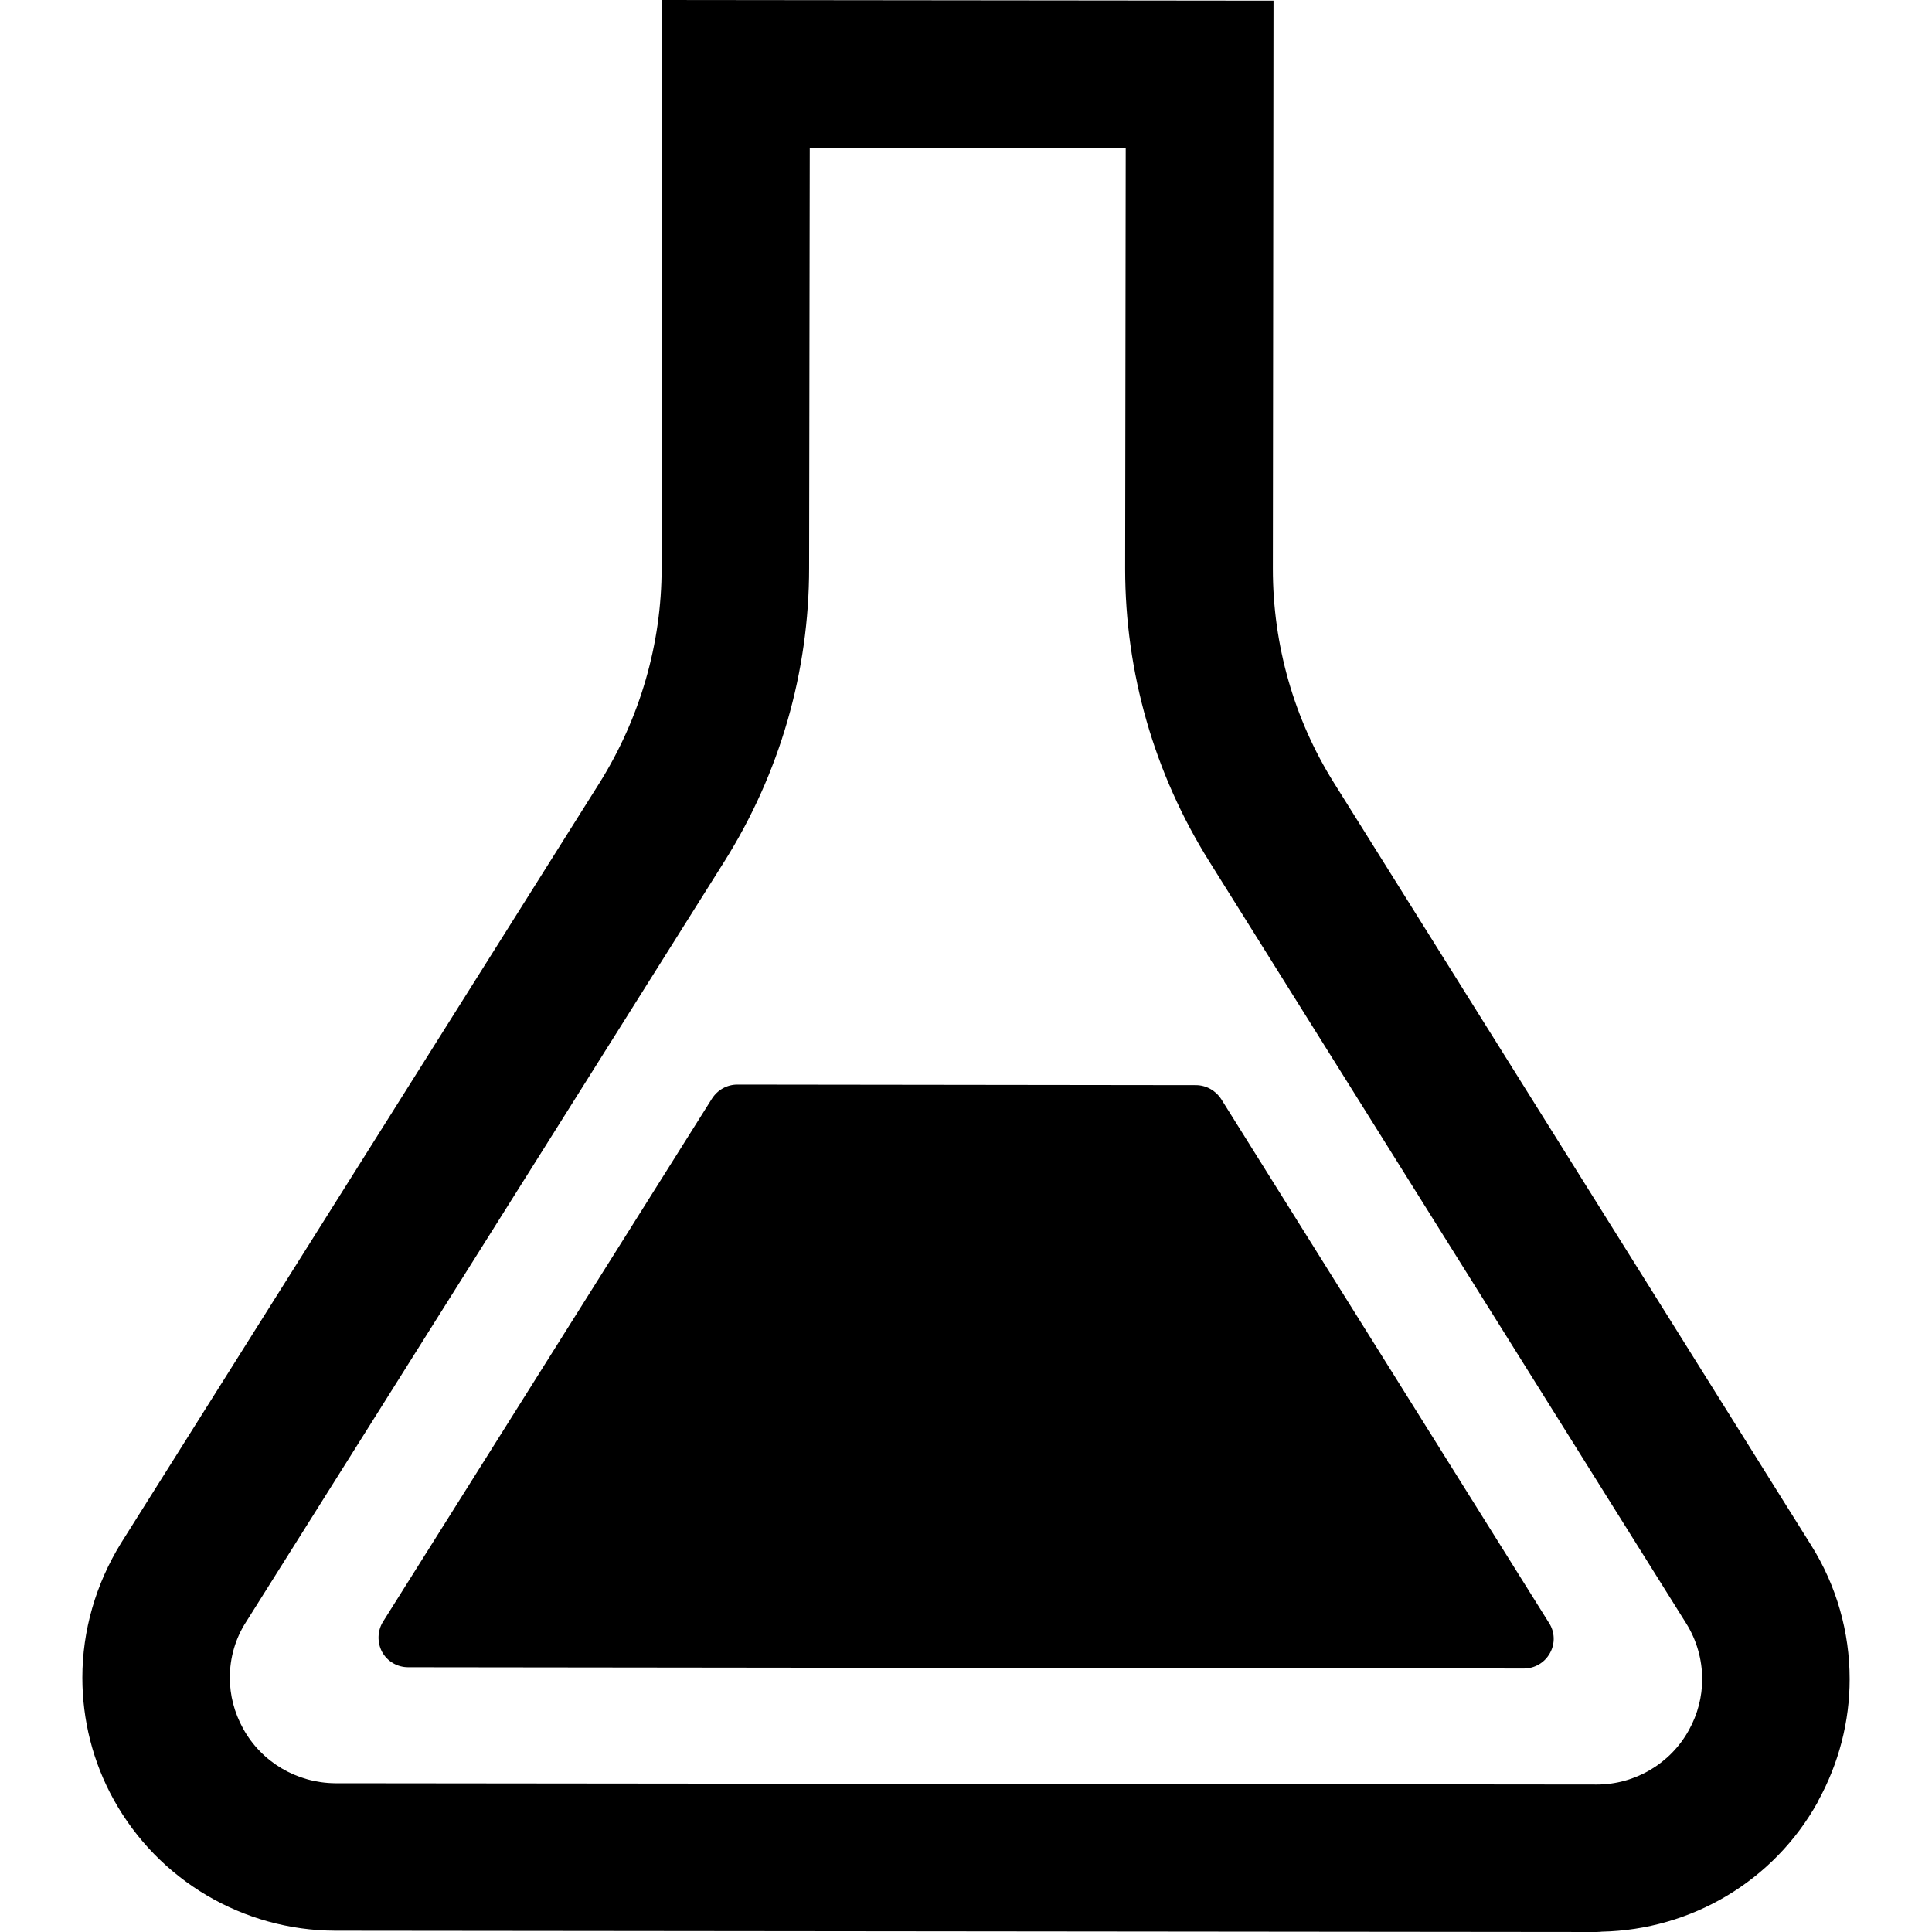
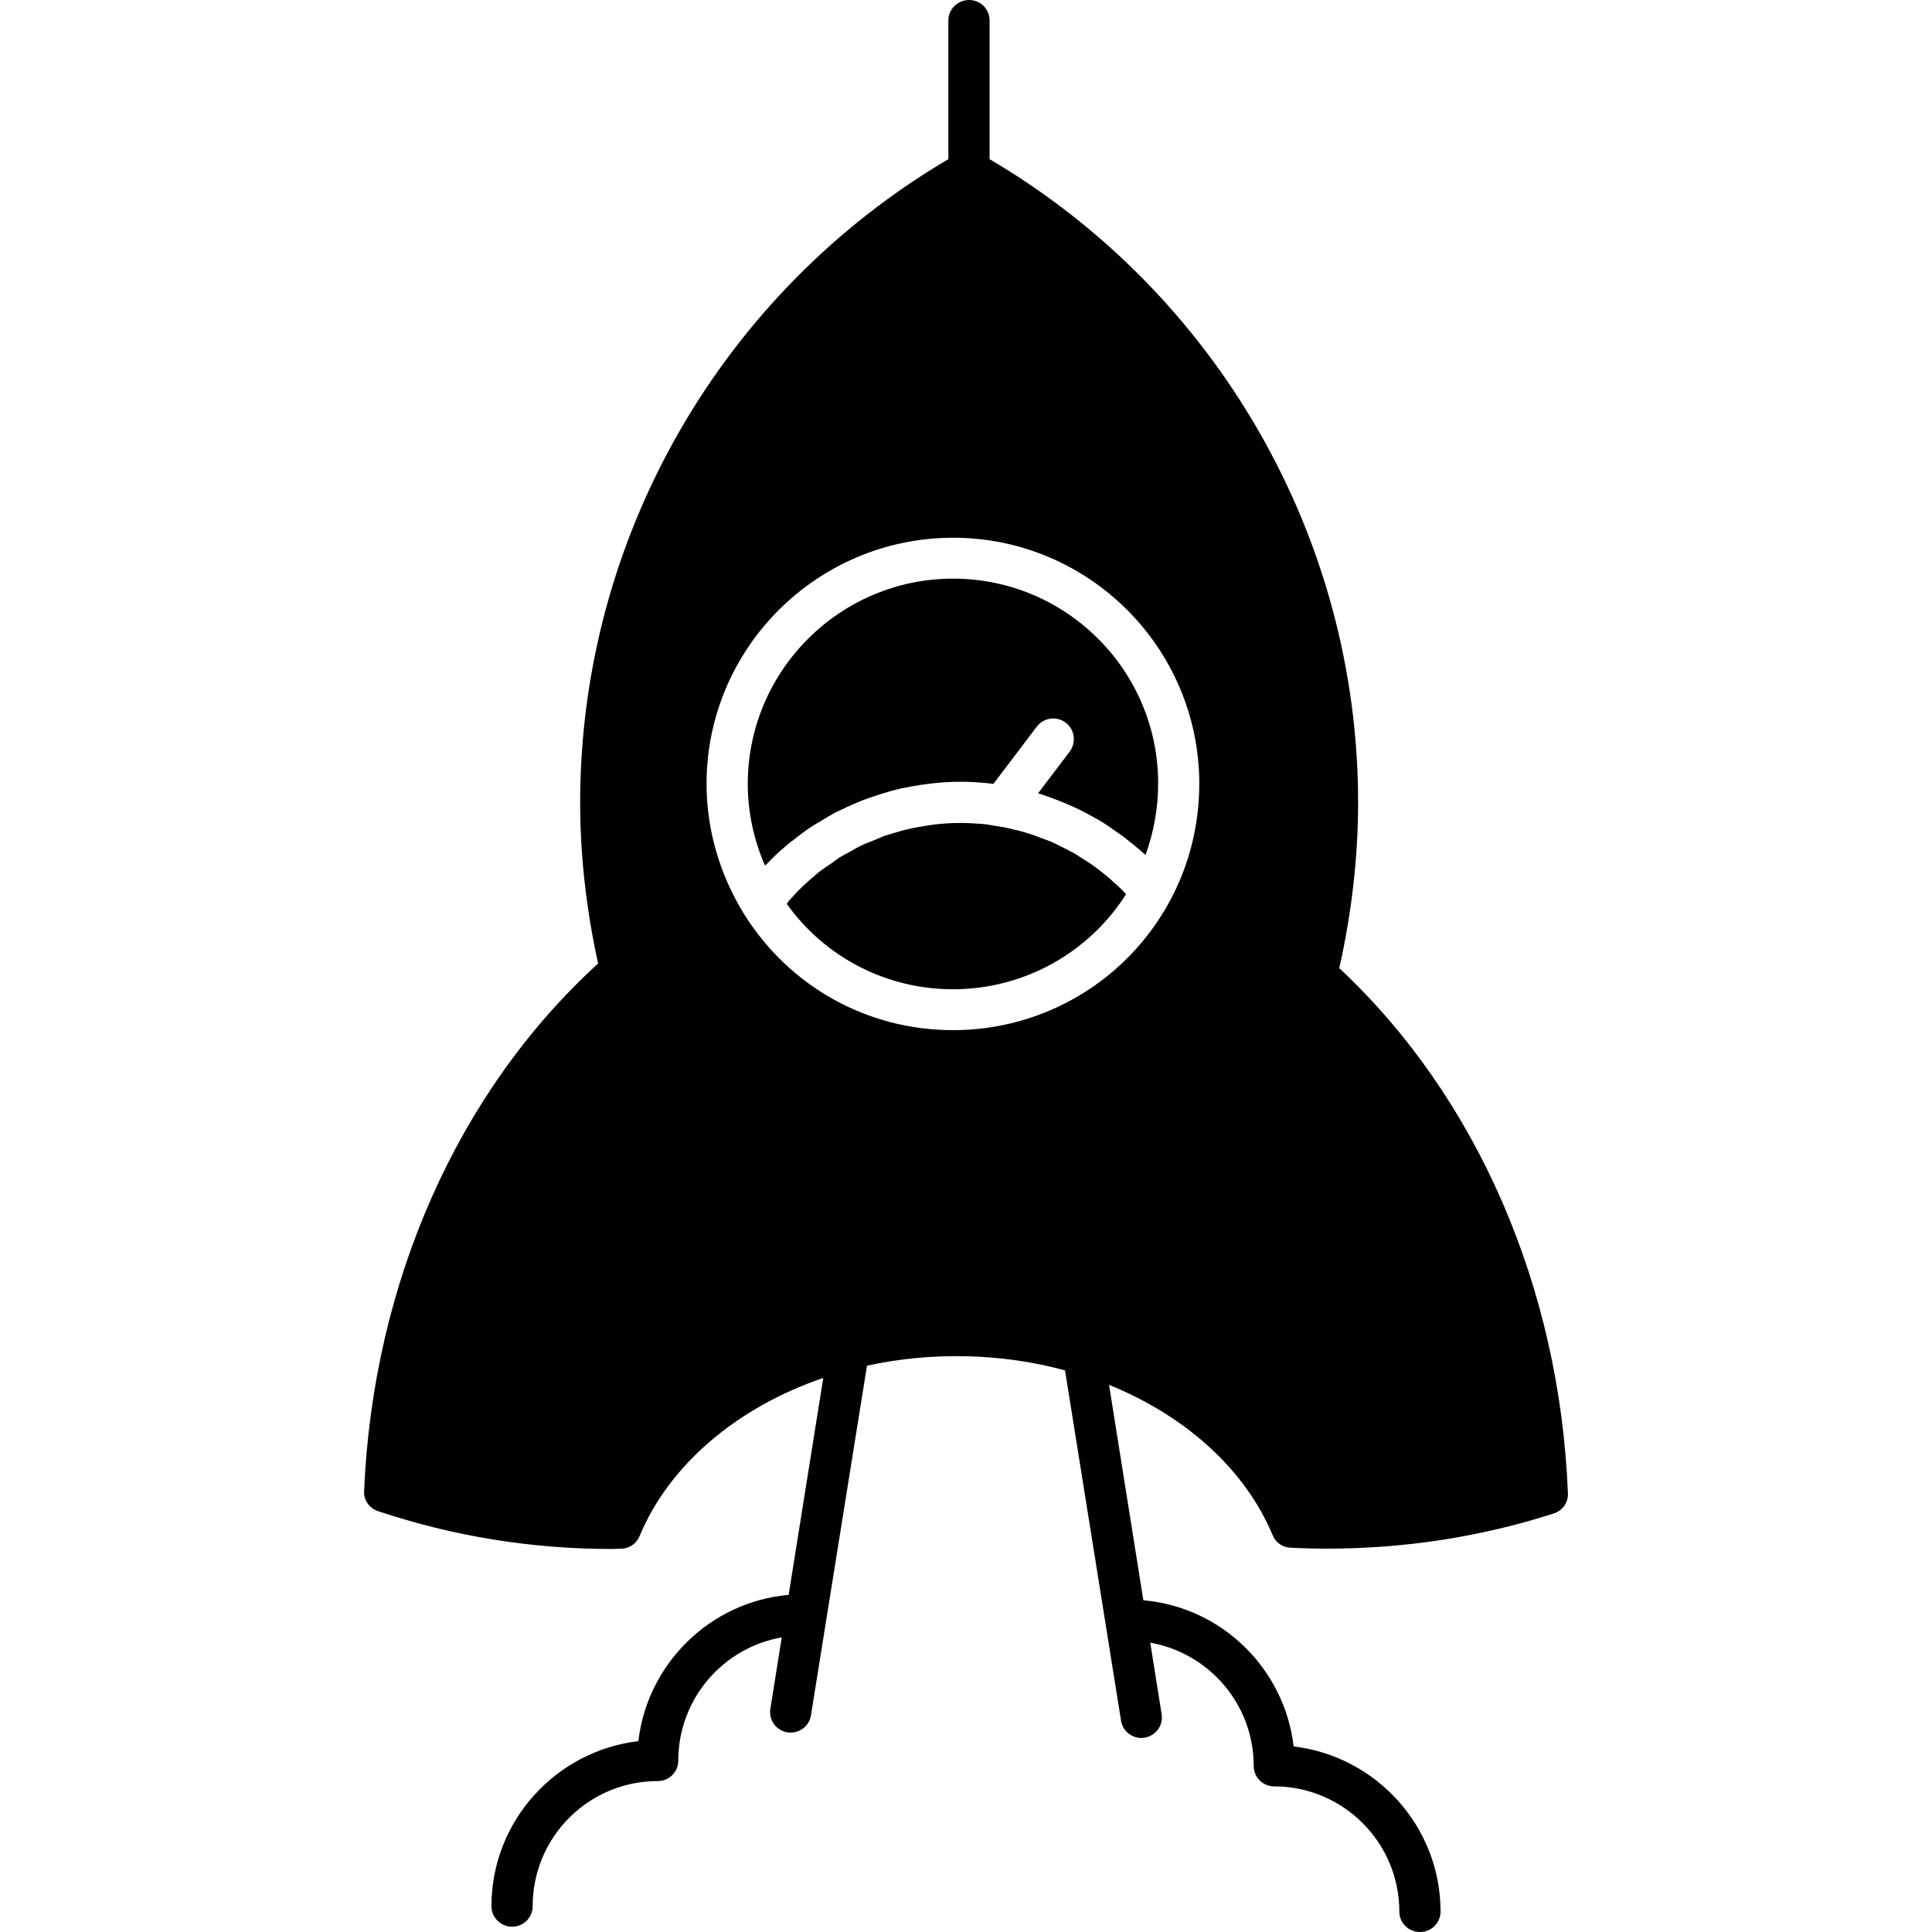
<svg xmlns="http://www.w3.org/2000/svg" width="24px" height="24px" viewBox="0 0 24 24" version="1.1">
  <g id="surface1">
-     <path style=" stroke:none;fill-rule:nonzero;fill:rgb(0%,0%,0%);fill-opacity:1;" d="M 22.496 19.191 L 16.574 9.73 C 16.074 8.934 15.812 8.012 15.812 7.066 L 15.82 0.008 L 8.227 0 L 8.219 7.055 C 8.219 8 7.949 8.922 7.449 9.723 L 1.504 19.168 C 1.188 19.68 1.023 20.258 1.023 20.84 C 1.023 21.363 1.152 21.887 1.414 22.359 C 1.969 23.359 3.02 23.98 4.164 23.984 L 19.832 24 C 19.875 24 19.895 23.996 19.895 23.996 C 21.016 23.973 22.039 23.363 22.582 22.383 L 22.582 22.379 C 22.844 21.906 22.977 21.383 22.977 20.859 C 22.977 20.277 22.816 19.699 22.496 19.191 Z M 20.98 21.492 C 20.75 21.91 20.309 22.168 19.836 22.168 C 19.828 22.168 19.828 22.168 19.824 22.168 L 4.164 22.152 C 3.688 22.148 3.25 21.891 3.02 21.473 C 2.91 21.273 2.855 21.059 2.855 20.84 C 2.855 20.598 2.922 20.355 3.059 20.145 L 9 10.699 C 9.688 9.605 10.051 8.344 10.051 7.055 L 10.059 1.836 L 13.984 1.84 L 13.977 7.062 L 13.977 7.066 C 13.977 8.355 14.34 9.613 15.023 10.703 L 20.945 20.164 C 21.078 20.375 21.145 20.617 21.145 20.859 C 21.145 21.078 21.09 21.293 20.98 21.492 Z M 20.98 21.492 " />
-     <path style=" stroke:none;fill-rule:nonzero;fill:rgb(0%,0%,0%);fill-opacity:1;" d="M 15.172 13.656 C 15.102 13.547 14.984 13.48 14.855 13.48 L 9.16 13.473 C 9.031 13.473 8.914 13.539 8.844 13.648 L 4.758 20.145 C 4.688 20.258 4.684 20.402 4.746 20.52 C 4.812 20.641 4.938 20.711 5.07 20.711 L 18.93 20.727 C 19.062 20.727 19.188 20.656 19.254 20.535 C 19.32 20.418 19.316 20.273 19.242 20.16 Z M 15.172 13.656 " />
+     <path style=" stroke:none;fill-rule:nonzero;fill:rgb(0%,0%,0%);fill-opacity:1;" d="M 11.84 7.188 C 10.434 7.188 9.289 8.332 9.289 9.738 C 9.289 10.086 9.363 10.434 9.504 10.754 C 9.504 10.754 9.504 10.754 9.504 10.75 C 9.508 10.746 9.516 10.742 9.52 10.738 C 9.602 10.652 9.684 10.574 9.773 10.5 C 9.805 10.473 9.836 10.449 9.867 10.426 C 9.934 10.375 9.996 10.324 10.062 10.281 C 10.102 10.254 10.145 10.23 10.184 10.207 C 10.246 10.168 10.312 10.129 10.375 10.094 C 10.422 10.074 10.465 10.051 10.508 10.031 C 10.574 10 10.641 9.973 10.707 9.945 C 10.754 9.926 10.801 9.91 10.848 9.895 C 10.918 9.871 10.988 9.848 11.062 9.828 C 11.105 9.816 11.152 9.805 11.199 9.793 C 11.277 9.777 11.359 9.762 11.441 9.75 C 11.48 9.746 11.52 9.738 11.559 9.734 C 11.684 9.719 11.805 9.711 11.93 9.711 C 12.047 9.711 12.164 9.719 12.277 9.73 C 12.301 9.734 12.32 9.734 12.34 9.738 L 12.879 9.027 C 12.965 8.914 13.125 8.891 13.238 8.977 C 13.352 9.062 13.371 9.223 13.289 9.336 L 12.895 9.855 C 12.914 9.859 12.93 9.867 12.949 9.871 C 12.992 9.887 13.035 9.902 13.078 9.918 C 13.145 9.941 13.207 9.969 13.273 9.996 C 13.312 10.012 13.355 10.031 13.395 10.051 C 13.461 10.082 13.523 10.117 13.586 10.152 C 13.621 10.172 13.66 10.191 13.695 10.215 C 13.766 10.258 13.836 10.309 13.906 10.359 C 13.93 10.375 13.953 10.391 13.977 10.41 C 14.062 10.477 14.148 10.547 14.23 10.621 C 14.332 10.34 14.387 10.039 14.387 9.738 C 14.391 8.332 13.246 7.188 11.84 7.188 Z M 11.84 7.188 " />
+     <path style=" stroke:none;fill-rule:nonzero;fill:rgb(0%,0%,0%);fill-opacity:1;" d="M 13.84 10.965 C 13.801 10.926 13.758 10.891 13.715 10.855 C 13.68 10.828 13.645 10.801 13.609 10.773 C 13.562 10.738 13.516 10.707 13.469 10.68 C 13.434 10.656 13.395 10.633 13.359 10.609 C 13.309 10.582 13.262 10.555 13.211 10.531 C 13.172 10.512 13.133 10.492 13.094 10.473 C 13.043 10.449 12.988 10.43 12.934 10.41 C 12.895 10.395 12.855 10.379 12.816 10.367 C 12.762 10.348 12.703 10.332 12.645 10.316 C 12.605 10.309 12.566 10.297 12.531 10.289 C 12.465 10.273 12.398 10.266 12.332 10.254 C 12.301 10.25 12.266 10.242 12.234 10.238 C 12.133 10.23 12.031 10.223 11.93 10.223 C 11.82 10.223 11.715 10.23 11.609 10.242 C 11.57 10.246 11.539 10.254 11.504 10.258 C 11.434 10.27 11.363 10.281 11.293 10.297 C 11.254 10.305 11.211 10.316 11.172 10.328 C 11.109 10.348 11.051 10.363 10.988 10.383 C 10.949 10.398 10.906 10.418 10.867 10.434 C 10.809 10.457 10.754 10.477 10.699 10.504 C 10.656 10.523 10.617 10.547 10.578 10.57 C 10.523 10.598 10.473 10.625 10.422 10.656 C 10.383 10.684 10.344 10.711 10.309 10.738 C 10.258 10.77 10.211 10.805 10.164 10.84 C 10.129 10.871 10.094 10.902 10.055 10.934 C 10.012 10.973 9.969 11.012 9.926 11.055 C 9.891 11.09 9.859 11.125 9.828 11.16 C 9.809 11.18 9.789 11.203 9.773 11.227 C 10.25 11.895 11.012 12.289 11.84 12.289 C 12.715 12.289 13.523 11.84 13.988 11.109 C 13.973 11.09 13.957 11.074 13.938 11.055 C 13.906 11.023 13.875 10.992 13.84 10.965 Z M 13.84 10.965 " />
+     <path style=" stroke:none;fill-rule:nonzero;fill:rgb(0%,0%,0%);fill-opacity:1;" d="M 16.637 12.027 C 16.789 11.348 16.871 10.656 16.871 9.969 C 16.871 6.688 15.121 3.641 12.293 1.977 L 12.293 0.254 C 12.293 0.113 12.18 0 12.039 0 C 11.898 0 11.781 0.113 11.781 0.254 L 11.781 1.977 C 8.957 3.641 7.207 6.688 7.207 9.969 C 7.207 10.637 7.285 11.309 7.43 11.969 C 5.691 13.555 4.633 15.93 4.523 18.523 C 4.516 18.637 4.59 18.738 4.699 18.773 C 5.637 19.086 6.609 19.242 7.598 19.242 L 7.715 19.238 C 7.816 19.238 7.906 19.176 7.945 19.082 C 8.312 18.199 9.152 17.484 10.227 17.117 L 9.797 19.812 C 8.824 19.898 8.043 20.664 7.93 21.629 C 6.906 21.75 6.105 22.621 6.105 23.68 C 6.105 23.82 6.219 23.934 6.363 23.934 C 6.504 23.934 6.617 23.82 6.617 23.68 C 6.617 22.82 7.312 22.125 8.172 22.125 C 8.312 22.125 8.426 22.012 8.426 21.871 C 8.426 21.105 8.98 20.469 9.711 20.34 L 9.57 21.227 C 9.547 21.367 9.641 21.496 9.781 21.52 C 9.797 21.52 9.809 21.523 9.82 21.523 C 9.945 21.523 10.055 21.434 10.074 21.309 L 10.77 16.965 C 11.574 16.789 12.441 16.809 13.23 17.023 L 13.926 21.375 C 13.945 21.5 14.055 21.59 14.18 21.59 C 14.191 21.59 14.207 21.586 14.219 21.586 C 14.359 21.562 14.453 21.434 14.43 21.293 L 14.289 20.406 C 15.02 20.535 15.574 21.172 15.574 21.938 C 15.574 22.078 15.688 22.191 15.828 22.191 C 16.688 22.191 17.383 22.891 17.383 23.746 C 17.383 23.887 17.496 24 17.641 24 C 17.781 24 17.895 23.887 17.895 23.746 C 17.895 22.688 17.094 21.816 16.07 21.695 C 15.957 20.73 15.18 19.965 14.203 19.879 L 13.777 17.203 C 14.738 17.594 15.469 18.258 15.809 19.07 C 15.848 19.164 15.934 19.223 16.035 19.227 C 16.18 19.234 16.328 19.238 16.48 19.238 C 17.441 19.238 18.391 19.094 19.301 18.801 C 19.41 18.766 19.484 18.664 19.477 18.547 C 19.375 15.984 18.34 13.617 16.637 12.027 Z M 14.531 11.195 C 13.996 12.184 12.965 12.797 11.84 12.797 C 10.773 12.797 9.797 12.254 9.234 11.34 C 8.938 10.855 8.777 10.301 8.777 9.738 C 8.777 8.051 10.152 6.68 11.84 6.68 C 13.527 6.68 14.898 8.051 14.898 9.738 C 14.898 10.246 14.773 10.75 14.531 11.195 Z M 14.531 11.195 " />
  </g>
</svg>
